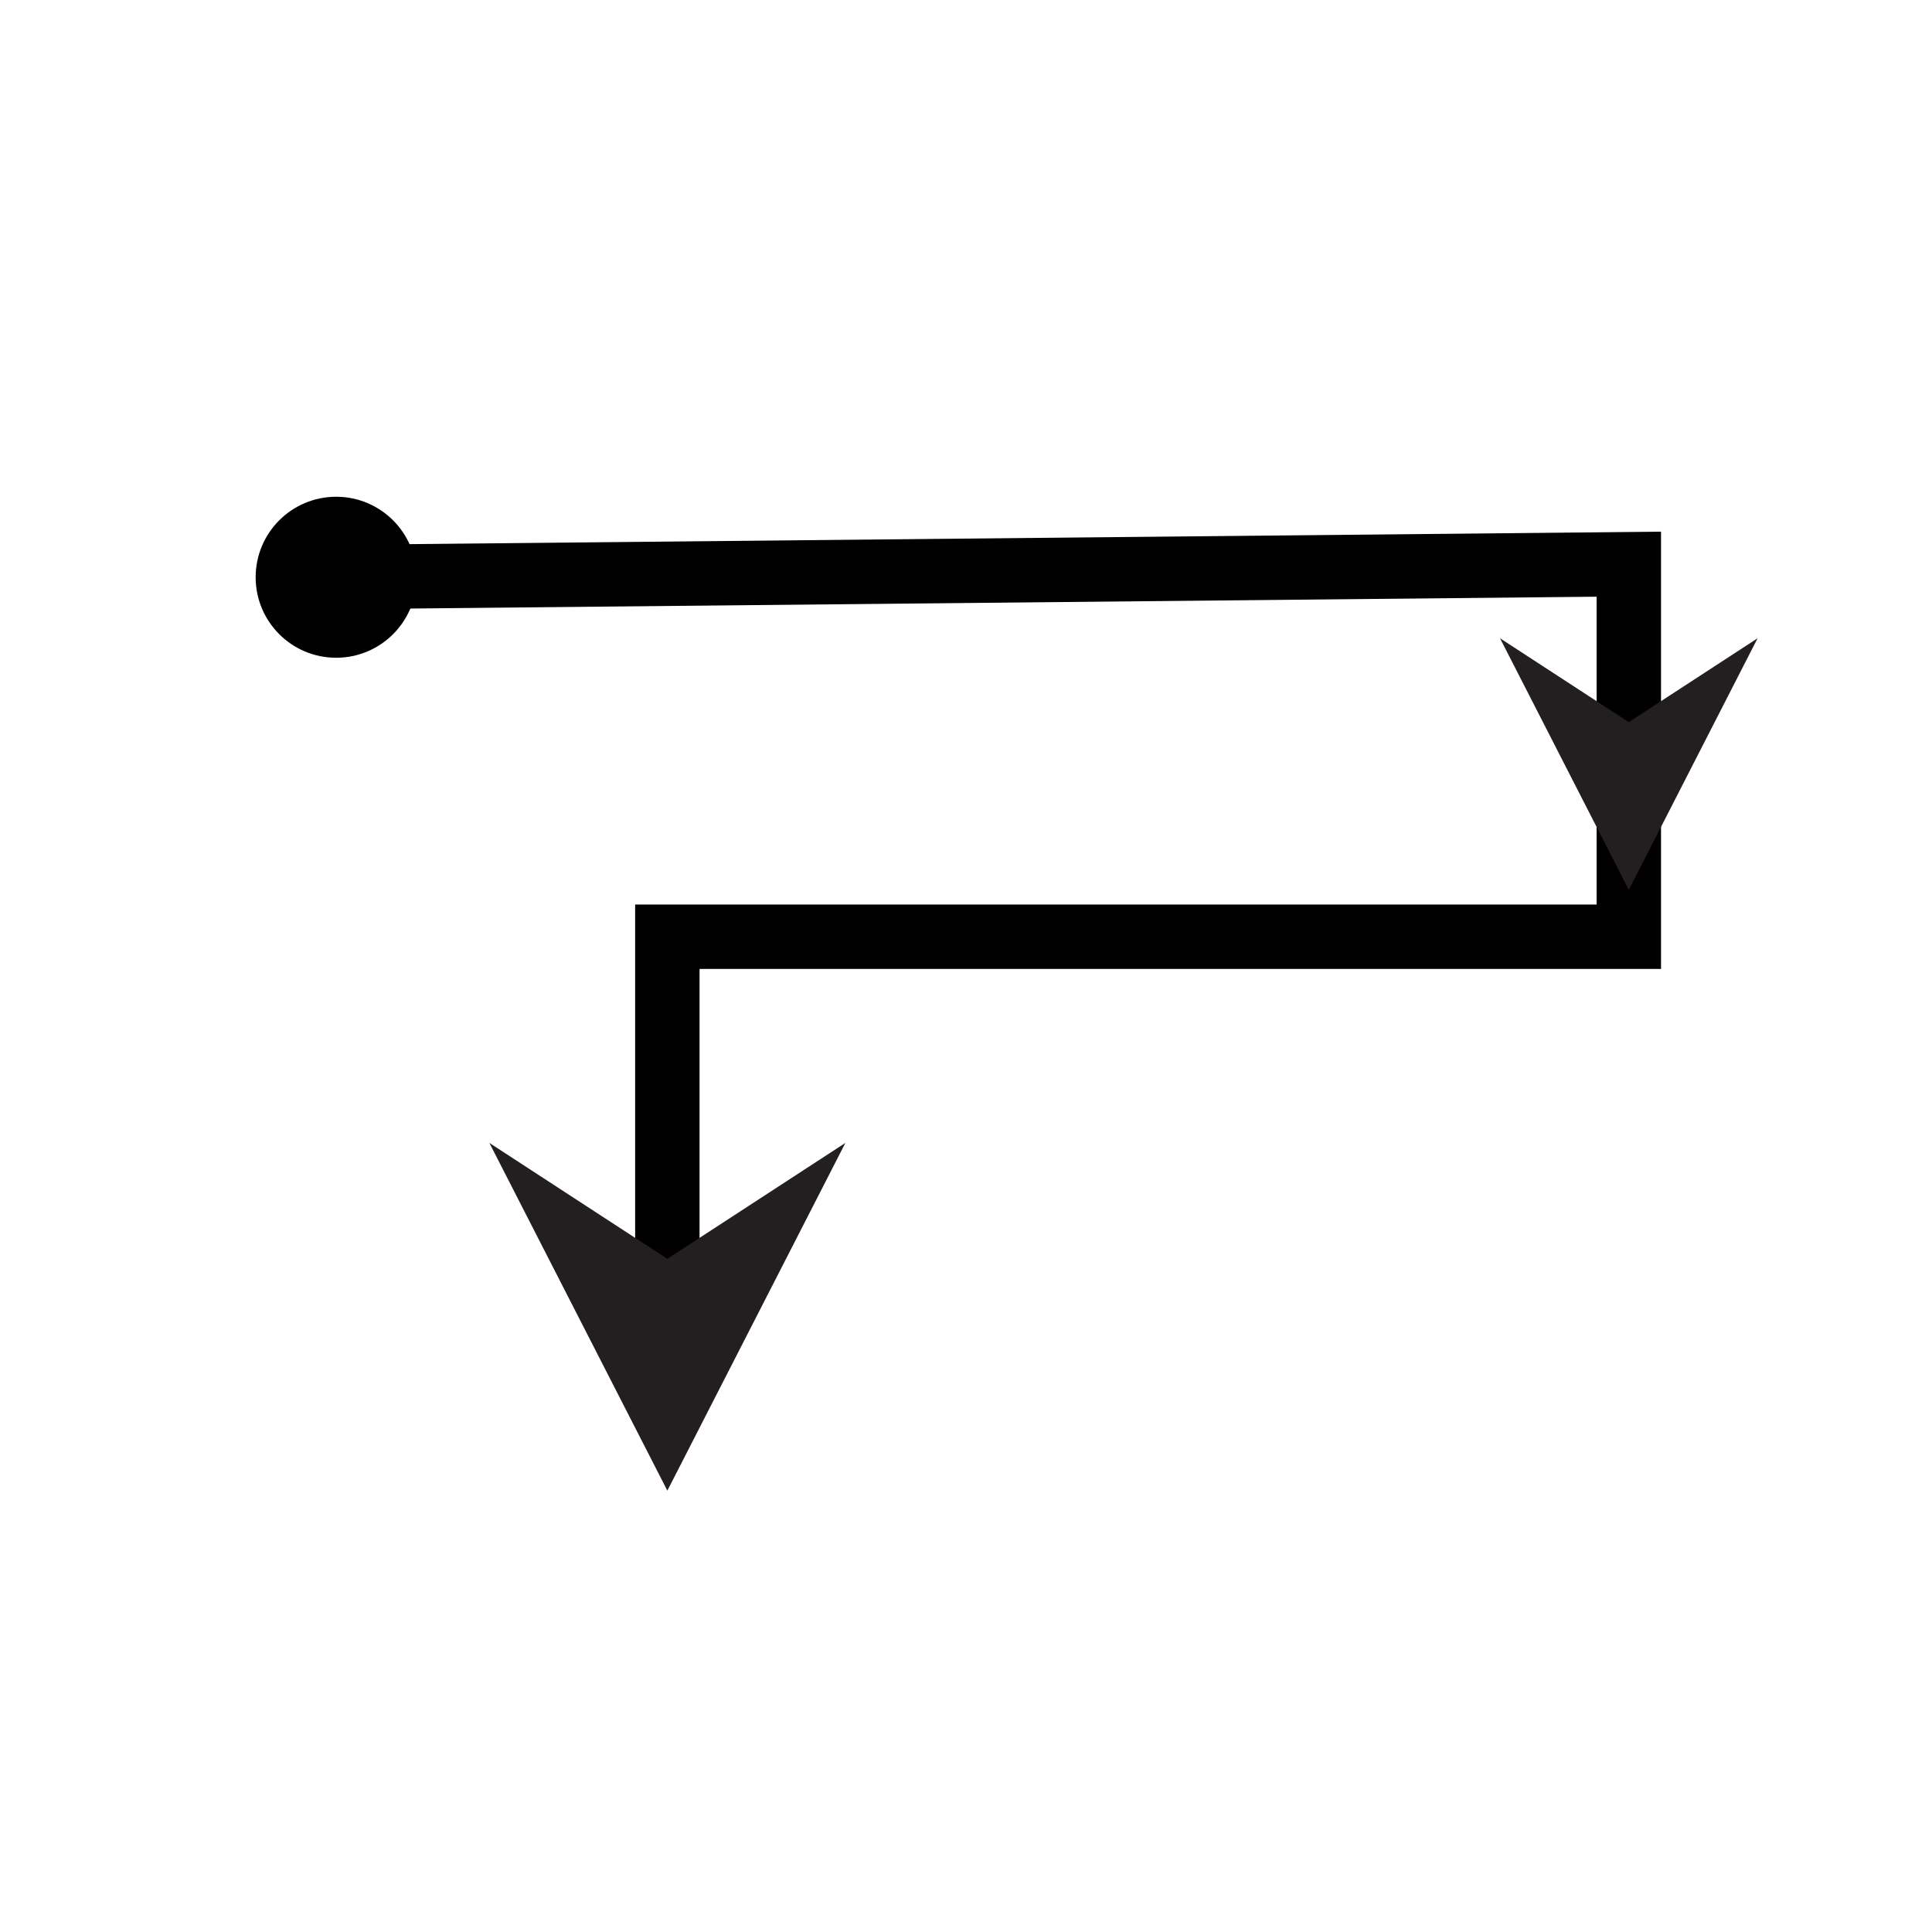
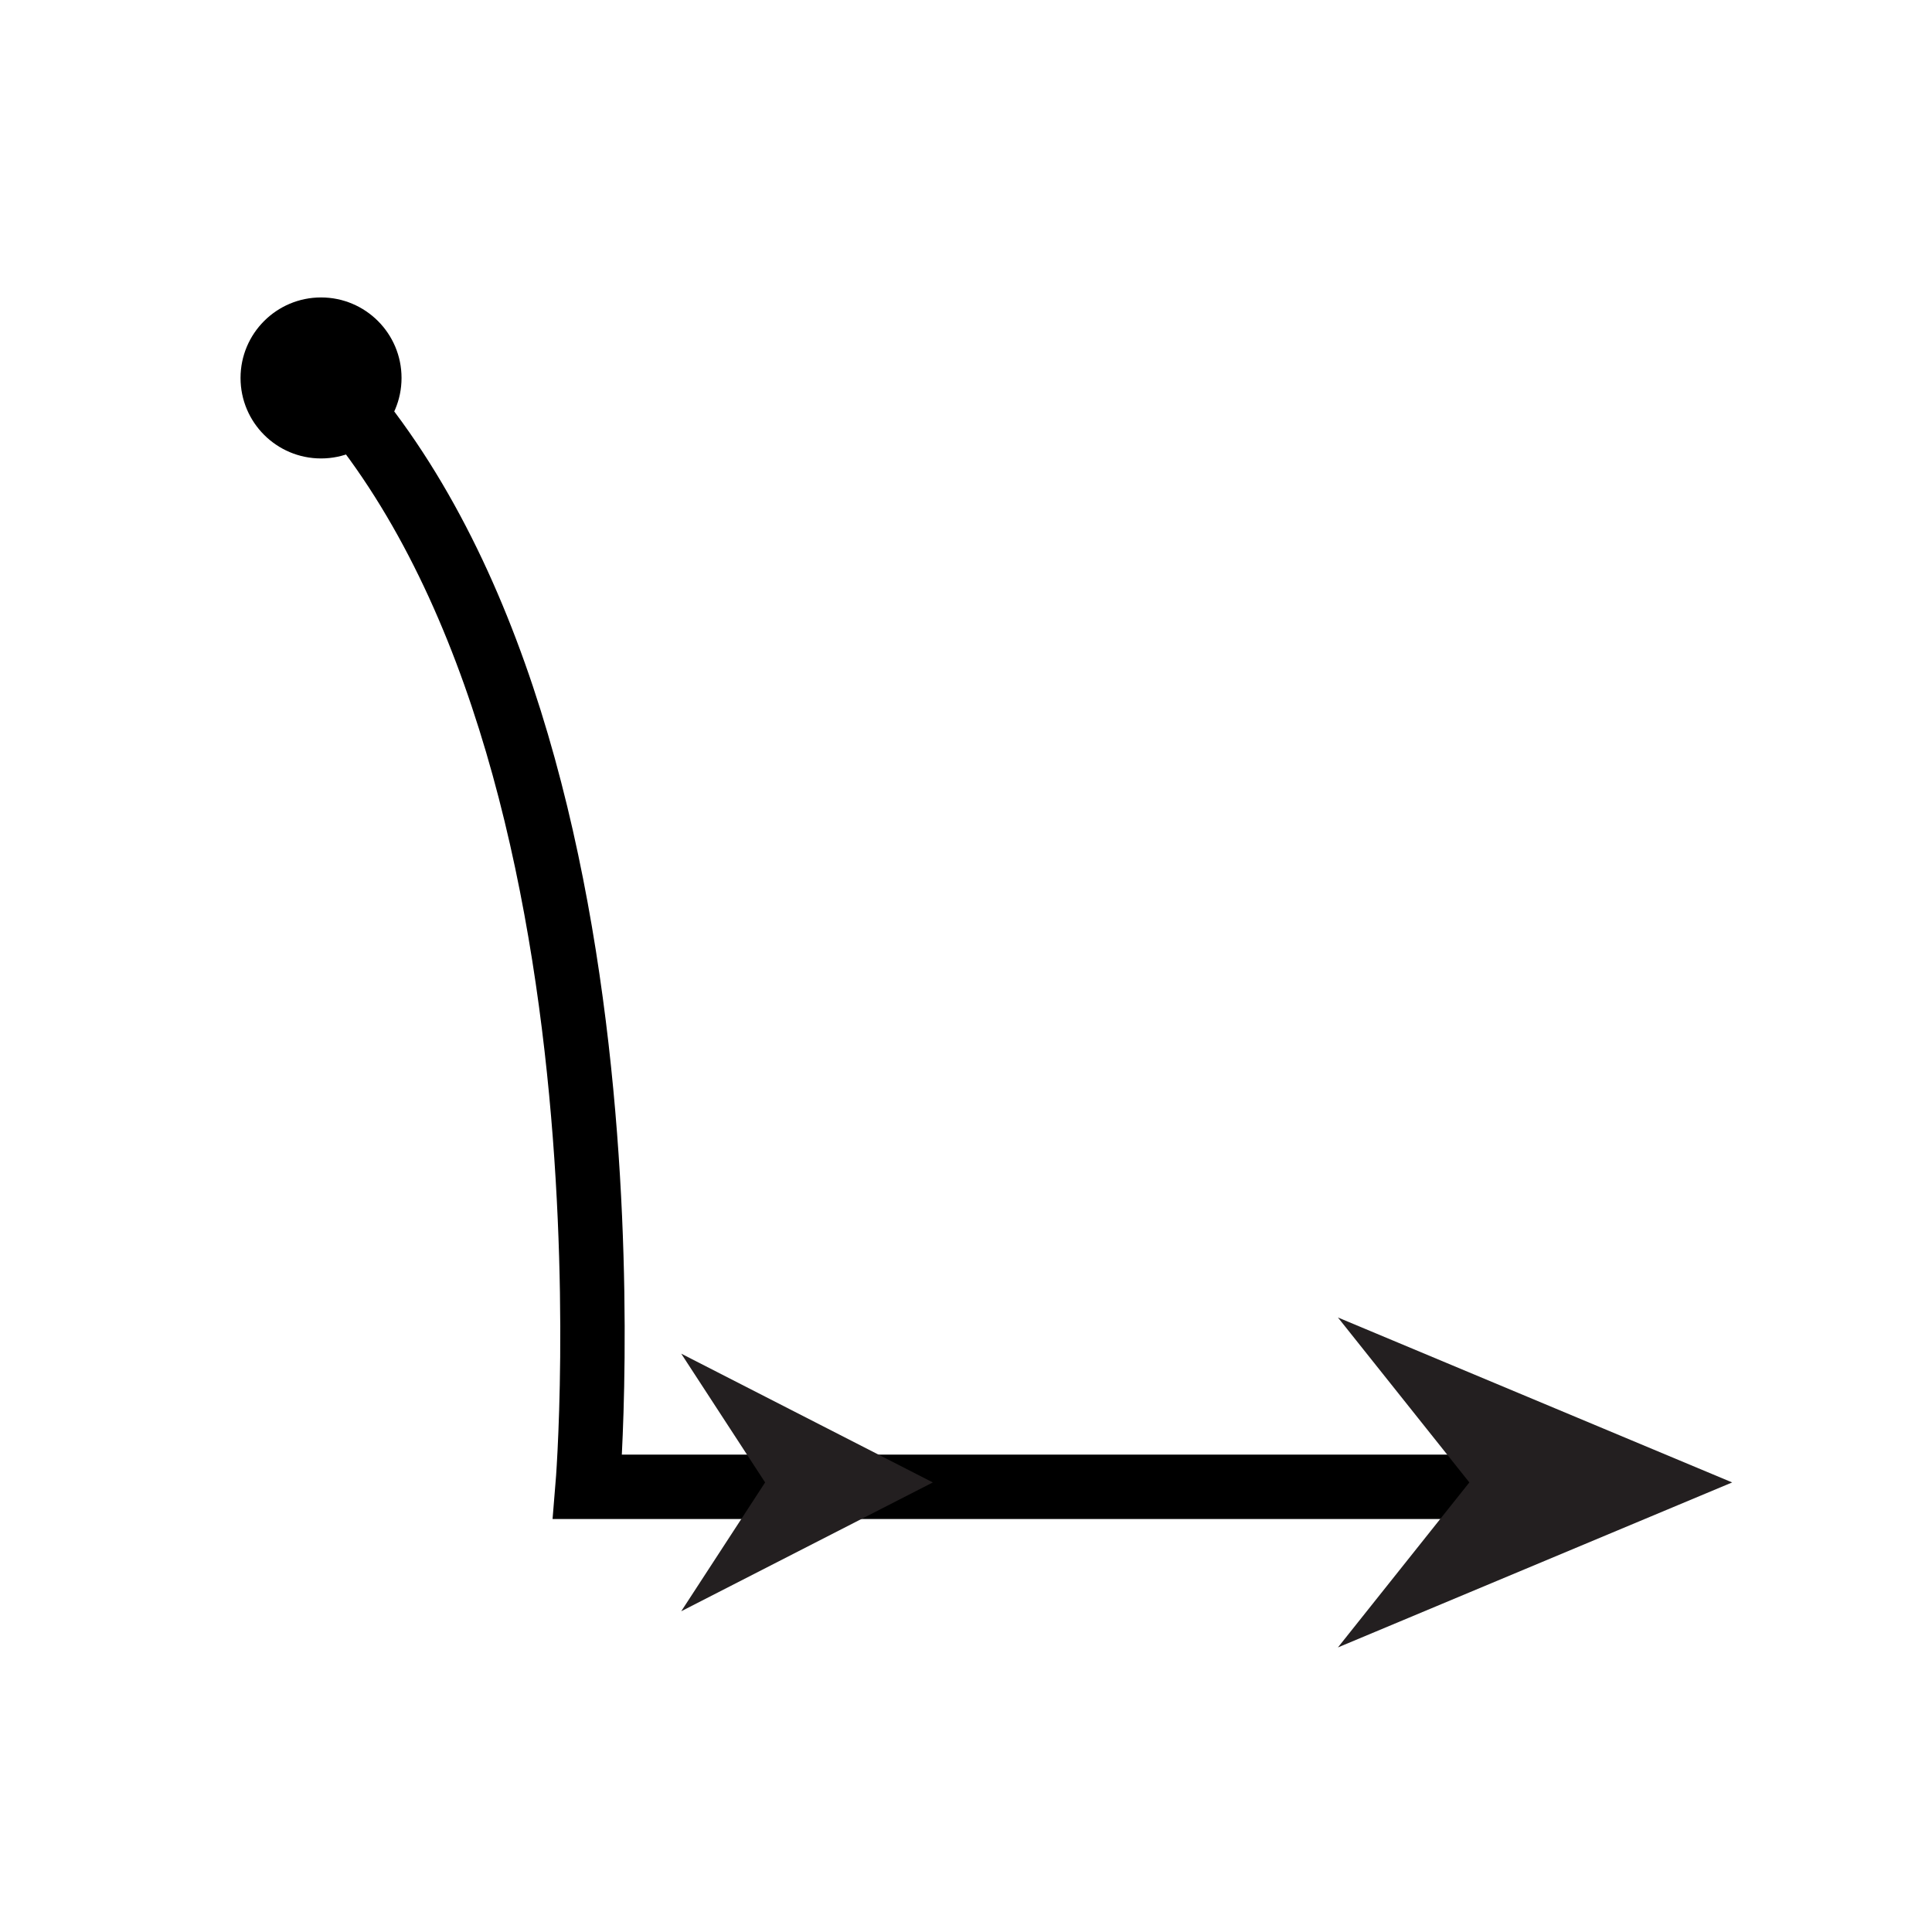
<svg xmlns="http://www.w3.org/2000/svg" id="v1" viewBox="0 0 300 300">
  <defs>
    <style>
      .cls-1 {
        fill: #231f20;
      }

      .cls-2 {
        fill: none;
        stroke: #000;
        stroke-miterlimit: 10;
        stroke-width: 10px;
      }
    </style>
  </defs>
  <g id="gesture">
-     <polyline class="cls-2" points="52.198 89.605 252.921 87.605 252.921 145.456 103.625 145.456 103.625 198.413" />
+     <path class="cls-2" d="M46.683,54.943c54.834,52.55,44.553,175.927,44.553,175.927h155.625" />
  </g>
  <g id="arrows">
-     <polygon class="cls-1" points="232.921 99.107 252.918 138.177 272.921 99.107 252.918 112.133 232.921 99.107" />
-     <polygon class="cls-1" points="75.988 177.47 103.625 231.468 131.271 177.47 103.625 195.472 75.988 177.47" />
+     <polygon class="cls-1" points="207.751 204.577 268.971 230.191 207.751 255.813 228.161 230.191 207.751 204.577" />
+     <polygon class="cls-1" points="105.78 210.195 144.851 230.192 105.78 250.195 118.806 230.192 105.78 210.195" />
  </g>
  <g id="origin">
-     <circle cx="52.198" cy="89.636" r="12.5" />
+     <circle cx="49.851" cy="58.687" r="12.5" />
  </g>
</svg>
